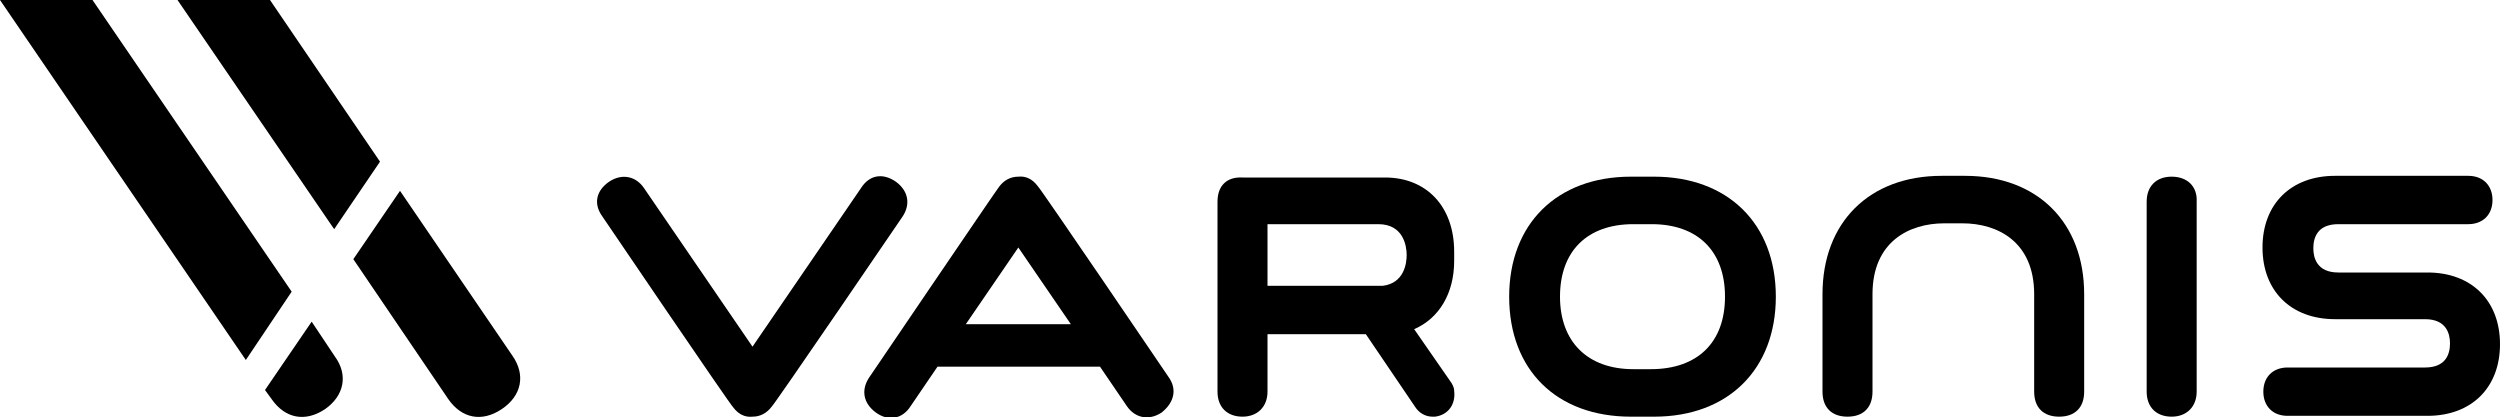
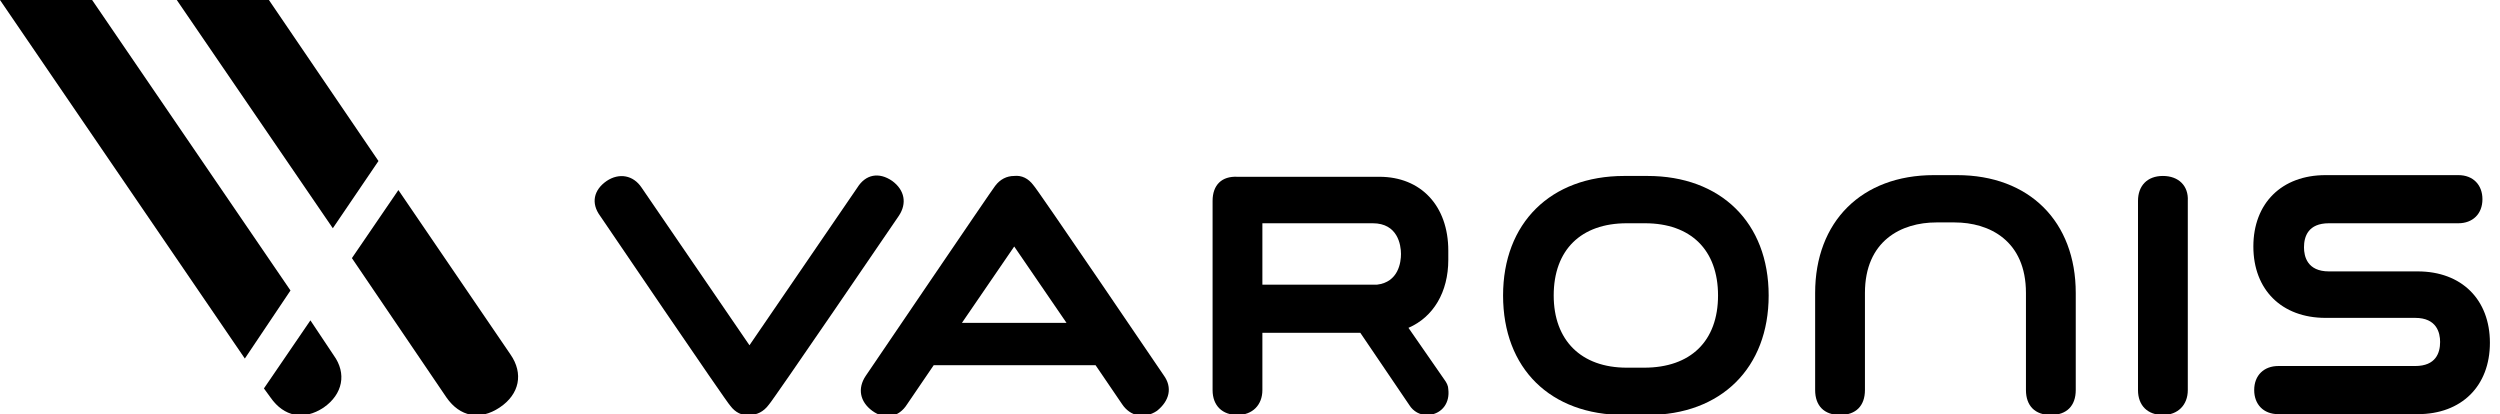
- <svg xmlns="http://www.w3.org/2000/svg" version="1.1" id="Layer_1" x="0px" y="0px" viewBox="0 0 300 50" style="enable-background:new 0 0 300 50;" xml:space="preserve">
-   <g>
-     <path d="M198.5,21.2h-2.8c-8.9,0-14.6,5.7-14.6,14.4c0,8.8,5.7,14.4,14.6,14.4h2.8c8.9,0,14.6-5.7,14.6-14.4   C213.1,26.8,207.3,21.2,198.5,21.2z M207,35.6c0,5.5-3.3,8.7-8.9,8.7H196c-5.5,0-8.8-3.3-8.8-8.7c0-5.5,3.3-8.7,8.8-8.7h2.2   C203.7,26.9,207,30.1,207,35.6z" />
-     <path d="M260.6,21.2c-1.9,0-3,1.2-3,3V47c0,1.9,1.2,3,3,3c1.8,0,3-1.2,3-3V24.2C263.7,22.4,262.5,21.2,260.6,21.2z" />
-     <path d="M108.3,26c1-1.5,0.7-3.1-0.8-4.2c-1.6-1.1-3.2-0.8-4.2,0.8l-13,19l-13-19c-1-1.5-2.7-1.8-4.2-0.8c-1.6,1.1-1.9,2.7-0.8,4.2   c0,0,15.4,22.7,15.7,22.9c0.6,0.8,1.4,1.2,2.3,1.1c0.9,0,1.7-0.4,2.3-1.2C92.9,48.6,108.3,26,108.3,26z" />
-     <path d="M291.3,32.7h-10.7c-2.6,0-3-1.8-3-2.9c0-1.3,0.5-2.9,3-2.9h15.6c1.7,0,2.9-1.1,2.9-2.9c0-1.7-1.1-2.9-2.9-2.9h-16   c-5.3,0-8.7,3.4-8.7,8.6c0,5.2,3.4,8.6,8.7,8.6H291c2.6,0,3,1.8,3,2.9c0,1.3-0.5,2.9-3,2.9h-16.5c-1.7,0-2.9,1.1-2.9,2.9   c0,1.7,1.1,2.9,2.9,2.9h16.8c5.3,0,8.7-3.4,8.7-8.6C300,36.1,296.6,32.7,291.3,32.7z" />
-     <path d="M146.1,24.2V47c0,1.9,1.2,3,3,3c1.8,0,3-1.2,3-3v-6.9h11.8l5.9,8.7c0.5,0.8,1.3,1.2,2.1,1.2c0.1,0,0.2,0,0.3,0   c1.6-0.2,2.5-1.5,2.3-3.1c0-0.4-0.2-0.8-0.5-1.2l-4.3-6.2c3-1.3,4.8-4.3,4.8-8.2c0-0.1,0-0.3,0-0.4c0-0.1,0-0.1,0-0.1   c0-0.1,0-0.1,0-0.2c0-0.1,0-0.3,0-0.4c0-5.4-3.3-8.9-8.3-8.9h-17.1C147.2,21.2,146.1,22.3,146.1,24.2z M152.1,26.9h13.3   c3,0,3.4,2.6,3.4,3.7c0,1-0.3,3.4-2.9,3.7h-13.8V26.9z" />
-     <path d="M140.2,45.2c0,0-15.4-22.7-15.7-22.9c-0.6-0.8-1.4-1.2-2.3-1.1c-0.9,0-1.7,0.4-2.3,1.2c-0.2,0.2-15.6,22.9-15.6,22.9   c-1,1.5-0.7,3.1,0.8,4.2c1.5,1.1,3.2,0.8,4.2-0.8l3.2-4.7H132l3.2,4.7c1,1.5,2.7,1.8,4.2,0.8C140.9,48.3,141.3,46.7,140.2,45.2z    M115.9,38.9l6.3-9.2l6.3,9.2H115.9z" />
-     <path d="M247.1,50c-1.9,0-3-1.1-3-3V35.3c0-6.3-4.4-8.5-8.6-8.5h-2.2c-4.2,0-8.6,2.2-8.6,8.5V47c0,1.9-1.1,3-3,3c-1.9,0-3-1.1-3-3   V35.3c0-8.6,5.6-14.2,14.3-14.2h2.8c8.7,0,14.3,5.6,14.3,14.2V47C250.1,48.9,249,50,247.1,50z" />
-     <g>
-       <polygon points="11.1,0 0,0 29.5,43.2 35,35   " />
-       <path d="M37.4,38.6l-5.6,8.2l0.8,1.1c1.6,2.3,4,2.8,6.4,1.2c2.3-1.6,2.8-4.1,1.2-6.3L37.4,38.6z" />
-       <polygon points="32.4,0 21.3,0 40.1,27.5 45.6,19.4   " />
-       <path d="M61.5,42.7L48,22.9l-5.6,8.2l11.4,16.8c1.6,2.3,4,2.8,6.4,1.2C62.6,47.5,63.1,45,61.5,42.7z" />
+ <svg xmlns="http://www.w3.org/2000/svg" version="1.1" id="Layer_1" x="0px" y="0px" viewBox="0 0 74.3 12.3" xml:space="preserve" width="74.3" height="12.3">
+   <defs id="defs10" />
+   <g id="g10" transform="scale(0.2466667)">
+     <path d="m 198.5,21.2 h -2.8 c -8.9,0 -14.6,5.7 -14.6,14.4 0,8.8 5.7,14.4 14.6,14.4 h 2.8 c 8.9,0 14.6,-5.7 14.6,-14.4 0,-8.8 -5.8,-14.4 -14.6,-14.4 z m 8.5,14.4 c 0,5.5 -3.3,8.7 -8.9,8.7 H 196 c -5.5,0 -8.8,-3.3 -8.8,-8.7 0,-5.5 3.3,-8.7 8.8,-8.7 h 2.2 c 5.5,0 8.8,3.2 8.8,8.7 z" id="path1" />
+     <path d="m 260.6,21.2 c -1.9,0 -3,1.2 -3,3 V 47 c 0,1.9 1.2,3 3,3 1.8,0 3,-1.2 3,-3 V 24.2 c 0.1,-1.8 -1.1,-3 -3,-3 z" id="path2" />
+     <path d="m 108.3,26 c 1,-1.5 0.7,-3.1 -0.8,-4.2 -1.6,-1.1 -3.2,-0.8 -4.2,0.8 l -13,19 -13,-19 c -1,-1.5 -2.7,-1.8 -4.2,-0.8 -1.6,1.1 -1.9,2.7 -0.8,4.2 0,0 15.4,22.7 15.7,22.9 0.6,0.8 1.4,1.2 2.3,1.1 0.9,0 1.7,-0.4 2.3,-1.2 C 92.9,48.6 108.3,26 108.3,26 Z" id="path3" />
+     <path d="m 291.3,32.7 h -10.7 c -2.6,0 -3,-1.8 -3,-2.9 0,-1.3 0.5,-2.9 3,-2.9 h 15.6 c 1.7,0 2.9,-1.1 2.9,-2.9 0,-1.7 -1.1,-2.9 -2.9,-2.9 h -16 c -5.3,0 -8.7,3.4 -8.7,8.6 0,5.2 3.4,8.6 8.7,8.6 H 291 c 2.6,0 3,1.8 3,2.9 0,1.3 -0.5,2.9 -3,2.9 h -16.5 c -1.7,0 -2.9,1.1 -2.9,2.9 0,1.7 1.1,2.9 2.9,2.9 h 16.8 c 5.3,0 8.7,-3.4 8.7,-8.6 0,-5.2 -3.4,-8.6 -8.7,-8.6 z" id="path4" />
+     <path d="M 146.1,24.2 V 47 c 0,1.9 1.2,3 3,3 1.8,0 3,-1.2 3,-3 v -6.9 h 11.8 l 5.9,8.7 c 0.5,0.8 1.3,1.2 2.1,1.2 0.1,0 0.2,0 0.3,0 1.6,-0.2 2.5,-1.5 2.3,-3.1 0,-0.4 -0.2,-0.8 -0.5,-1.2 l -4.3,-6.2 c 3,-1.3 4.8,-4.3 4.8,-8.2 0,-0.1 0,-0.3 0,-0.4 0,-0.1 0,-0.1 0,-0.1 0,-0.1 0,-0.1 0,-0.2 0,-0.1 0,-0.3 0,-0.4 0,-5.4 -3.3,-8.9 -8.3,-8.9 h -17.1 c -1.9,-0.1 -3,1 -3,2.9 z m 6,2.7 h 13.3 c 3,0 3.4,2.6 3.4,3.7 0,1 -0.3,3.4 -2.9,3.7 h -13.8 z" id="path5" />
+     <path d="m 140.2,45.2 c 0,0 -15.4,-22.7 -15.7,-22.9 -0.6,-0.8 -1.4,-1.2 -2.3,-1.1 -0.9,0 -1.7,0.4 -2.3,1.2 -0.2,0.2 -15.6,22.9 -15.6,22.9 -1,1.5 -0.7,3.1 0.8,4.2 1.5,1.1 3.2,0.8 4.2,-0.8 L 112.5,44 H 132 l 3.2,4.7 c 1,1.5 2.7,1.8 4.2,0.8 1.5,-1.2 1.9,-2.8 0.8,-4.3 z m -24.3,-6.3 6.3,-9.2 6.3,9.2 z" id="path6" />
+     <path d="m 247.1,50 c -1.9,0 -3,-1.1 -3,-3 V 35.3 c 0,-6.3 -4.4,-8.5 -8.6,-8.5 h -2.2 c -4.2,0 -8.6,2.2 -8.6,8.5 V 47 c 0,1.9 -1.1,3 -3,3 -1.9,0 -3,-1.1 -3,-3 V 35.3 c 0,-8.6 5.6,-14.2 14.3,-14.2 h 2.8 c 8.7,0 14.3,5.6 14.3,14.2 V 47 c 0,1.9 -1.1,3 -3,3 z" id="path7" />
+     <g id="g9">
+       <polygon points="35,35 11.1,0 0,0 29.5,43.2 " id="polygon7" />
+       <path d="m 37.4,38.6 -5.6,8.2 0.8,1.1 c 1.6,2.3 4,2.8 6.4,1.2 2.3,-1.6 2.8,-4.1 1.2,-6.3 z" id="path8" />
+       <polygon points="45.6,19.4 32.4,0 21.3,0 40.1,27.5 " id="polygon8" />
+       <path d="M 61.5,42.7 48,22.9 42.4,31.1 53.8,47.9 c 1.6,2.3 4,2.8 6.4,1.2 2.4,-1.6 2.9,-4.1 1.3,-6.4 z" id="path9" />
    </g>
  </g>
</svg>
